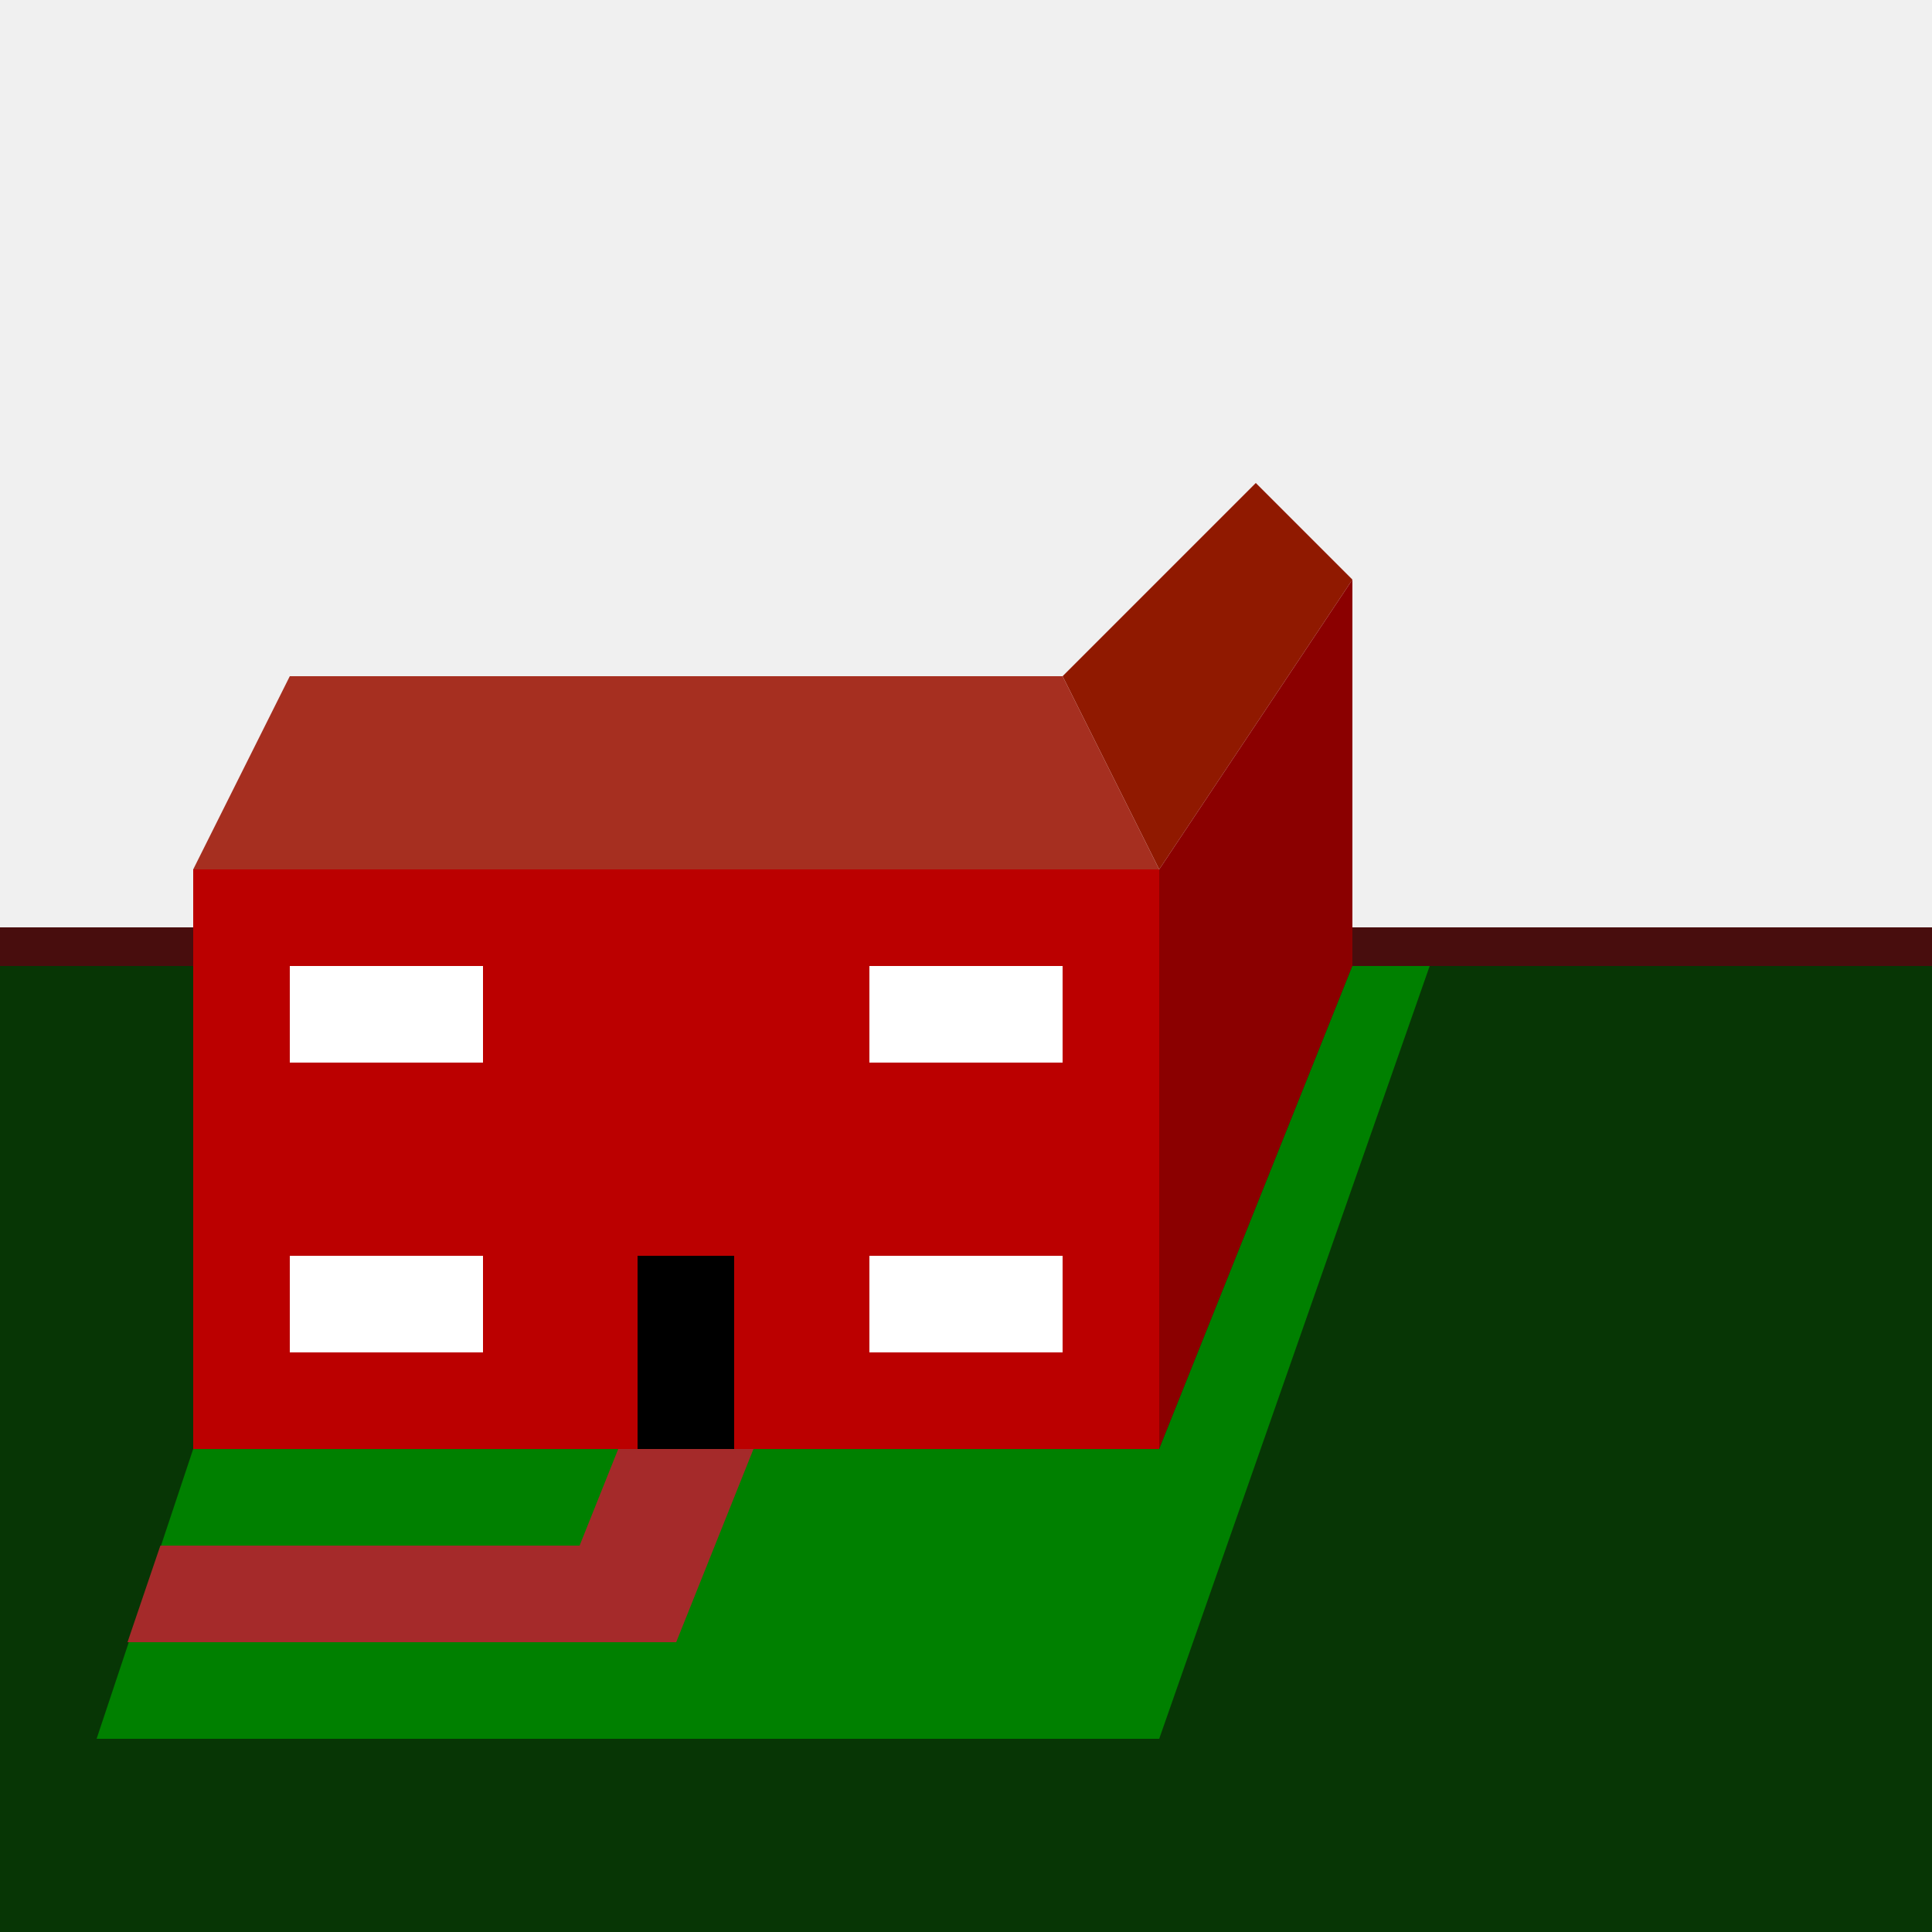
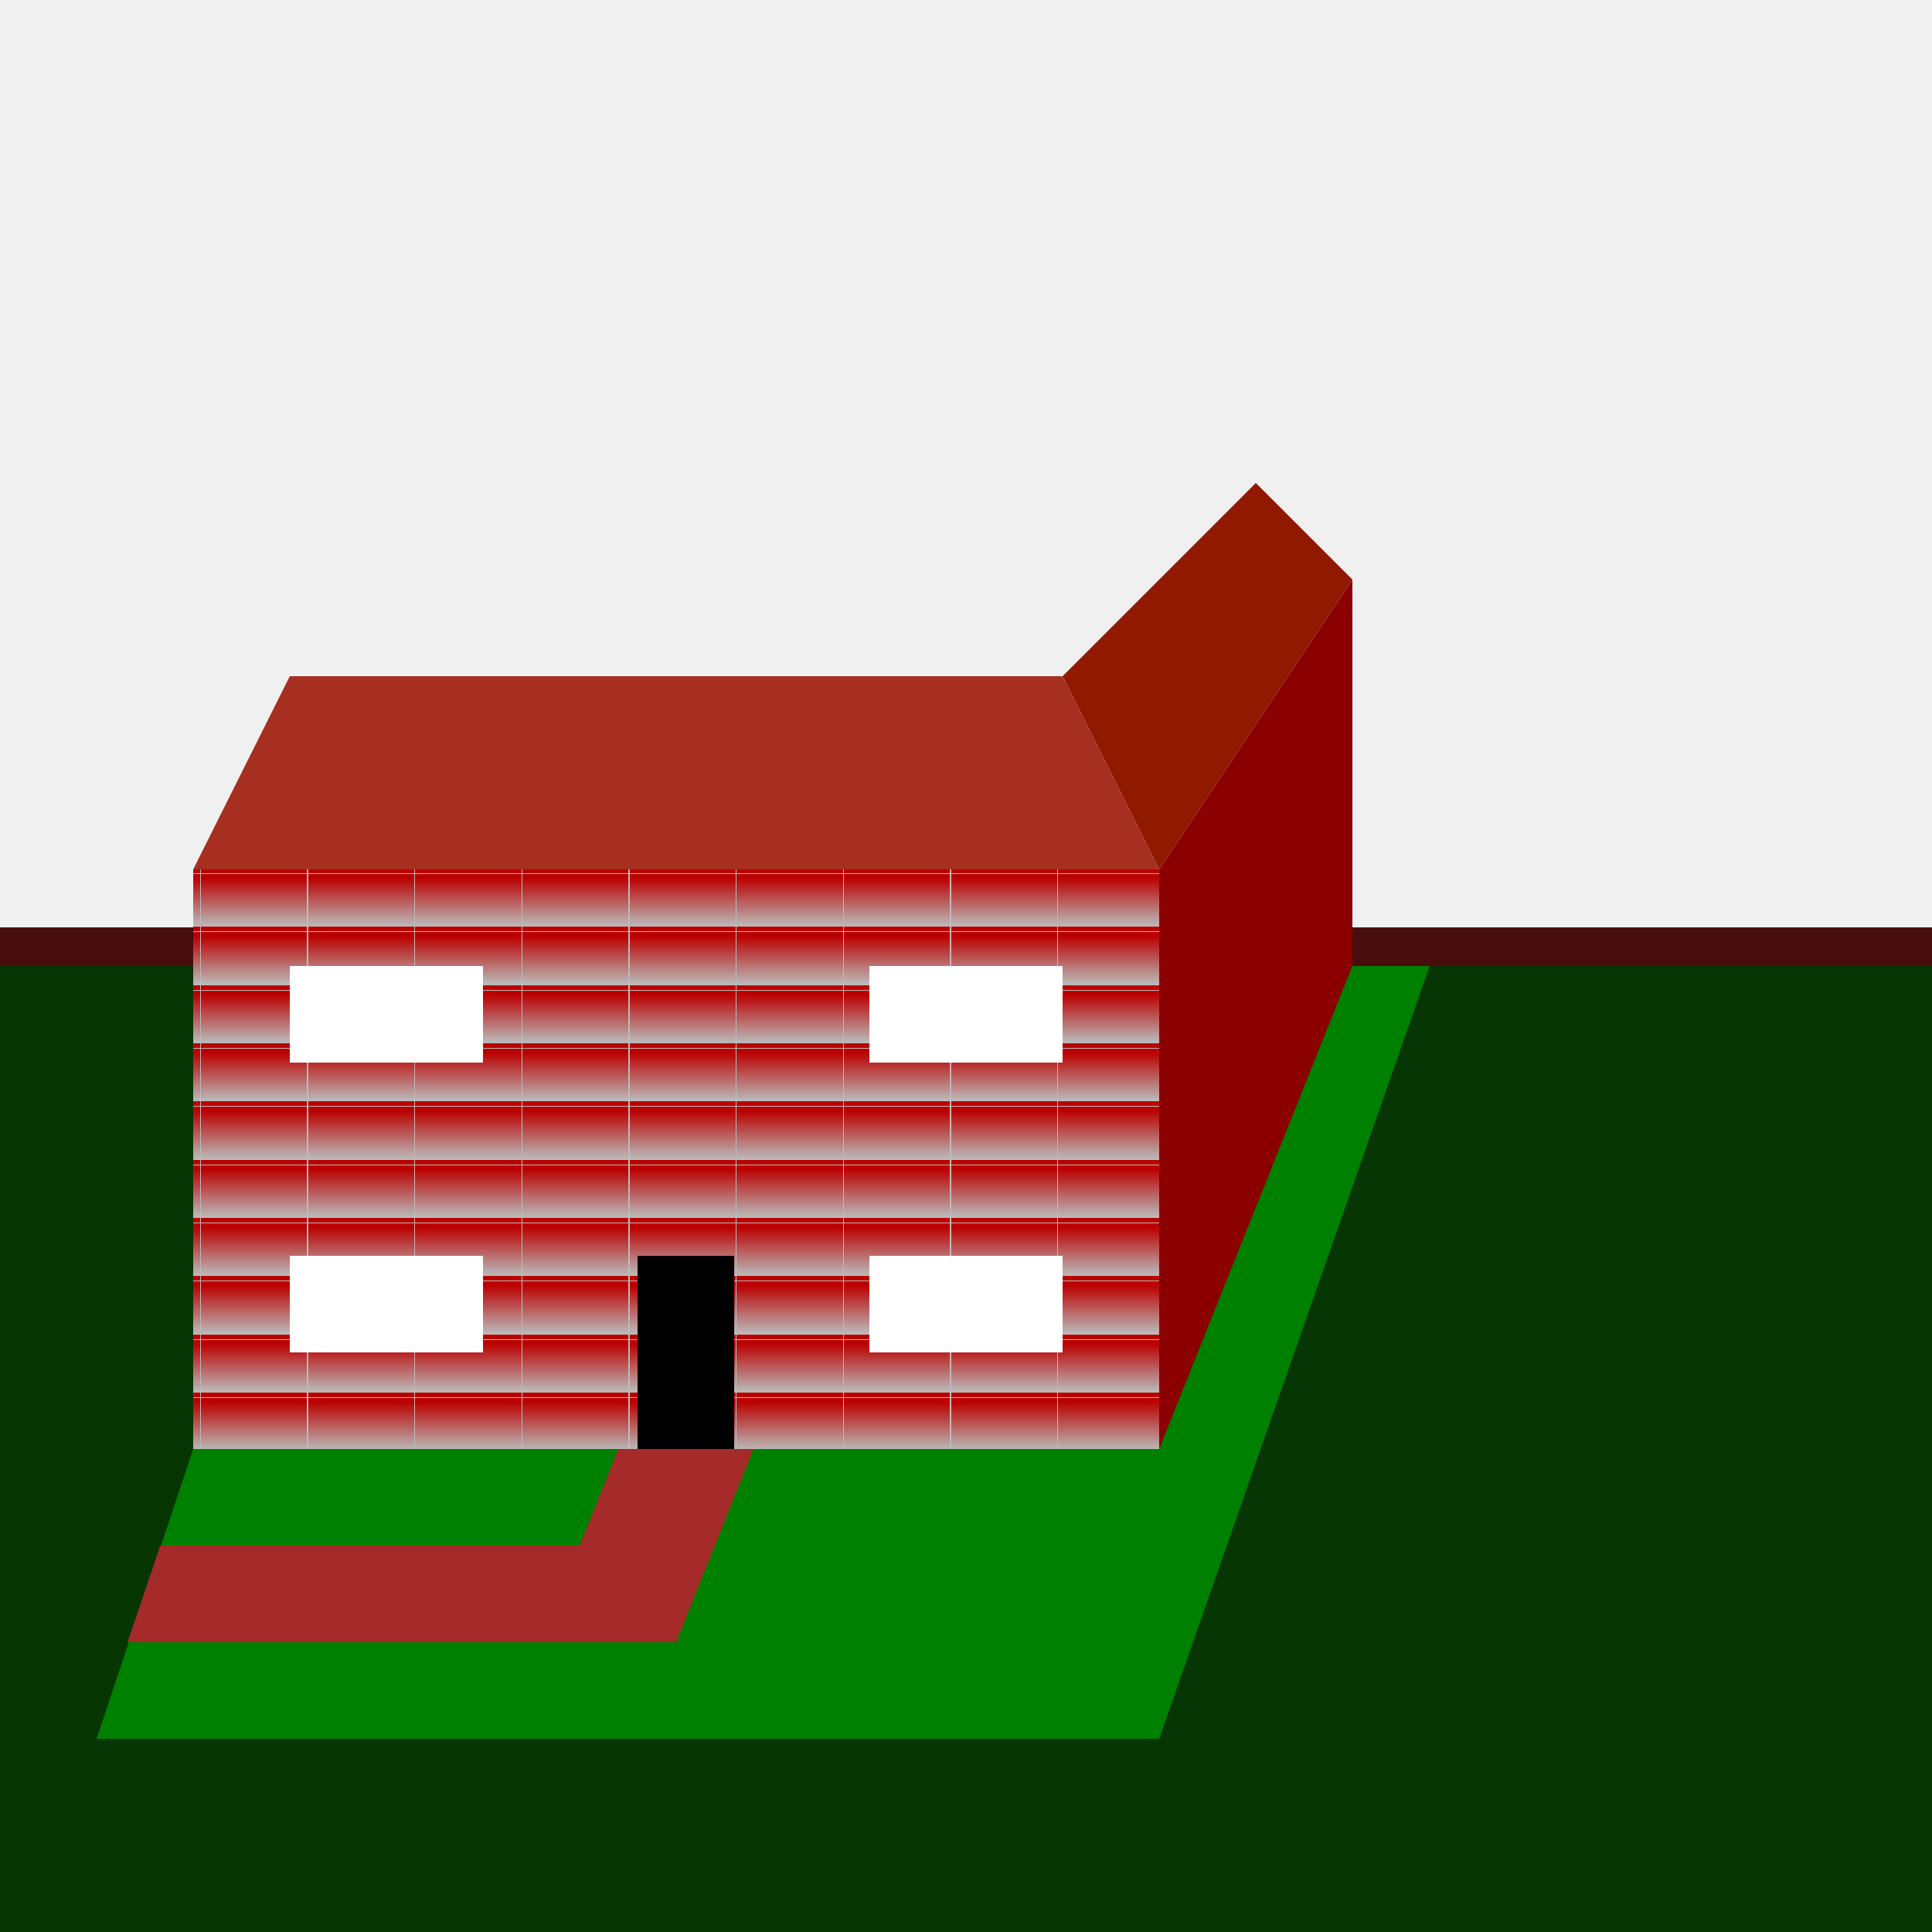
<svg xmlns="http://www.w3.org/2000/svg" viewBox="0 0 1000 1000">
  <defs>
+     <linearGradient spreadMethod="repeat" id="brick1" x1="0%" y1="0%" x2="0%" y2="10%">
+       <stop class="mortar" offset="0" />
+       <stop class="mortar" offset="1%" />
+       <stop class="brick" offset="1%" />
+       <stop class="brick" offset="9%" />
+       <stop class="mortar" offset="9%" />
+       <stop class="mortar" offset="10%" />
+       <stop class="brick" offset="10%" />
+       <stop class="brick" offset="17%" />
+     </linearGradient>
+     <linearGradient id="brick2" spreadMethod="repeat" x1="0%" x2="11%">
+       <stop offset="0%" stop-color="transparent" />
+       <stop offset="10%" stop-color="transparent" />
+       <stop class="mortar" offset="10%" />
+       <stop class="mortar" offset="11%" />
+       <stop offset="11%" stop-color="transparent" />
+     </linearGradient>
    <style>
            .ground {
                fill: #073605;
            }
            .fence {
                fill: #480d0d;
            }
            .front {
-                 fill: #b00;
+                 fill: url(#brick1);
+             }
+             .front-mortar {
+                 fill: url(#brick2);
+             }
+             .brick {
+                 stop-color: #b00;
+             }
+             .mortar {
+                 stop-color: #bbb;
            }
            .side {
                fill: darkred;
            }
            .back-roof {
                fill: #901900;
            }
            .front-roof {
                fill: #a62f20;
            }
            .path {
                fill: brown;
            }
            .front-window {
                fill: white;
                height: 50px;
                width: 100px;
            }
            .tree-branches {
                fill: darkgreen;
                stroke: #38682d;
                stroke-width: 5px;
            }
            .tree-trunk {
                fill: brown;
                stroke: #552222;
                stroke-width: 5px;
            }
            .grass {
                fill: green;
            }
        </style>
  </defs>
  <rect class="ground" height="500" width="1000" y="500" />
  <rect class="fence" height="20" y="480" width="1000" />
  <rect class="front" width="500" height="300" x="100" y="450" />
+   <rect class="front-mortar" width="500" height="300" x="100" y="450" />
  <rect class="door" width="50" height="100" fill="black" x="330" y="650" />
  <polygon class="back-roof" points="600,450 550,350 650,250 700,300" />
  <polygon class="front-roof" points="600,450 550,350 150,350 100,450" />
  <polygon class="side" points="600,750 600,450, 700,300 700,500" />
  <polygon class="grass" points="100,750 50,900 600,900 740,500 700,500 600,750 " />
  <polygon class="path" points="320,750 300,800 83,800 66,850 350,850 390,750" />
  <g class="front-windows">
    <rect class="front-window" x="150" y="650" />
    <rect class="front-window" x="150" y="500" />
    <rect class="front-window" x="450" y="500" />
    <rect class="front-window" x="450" y="650" />
  </g>
</svg>
